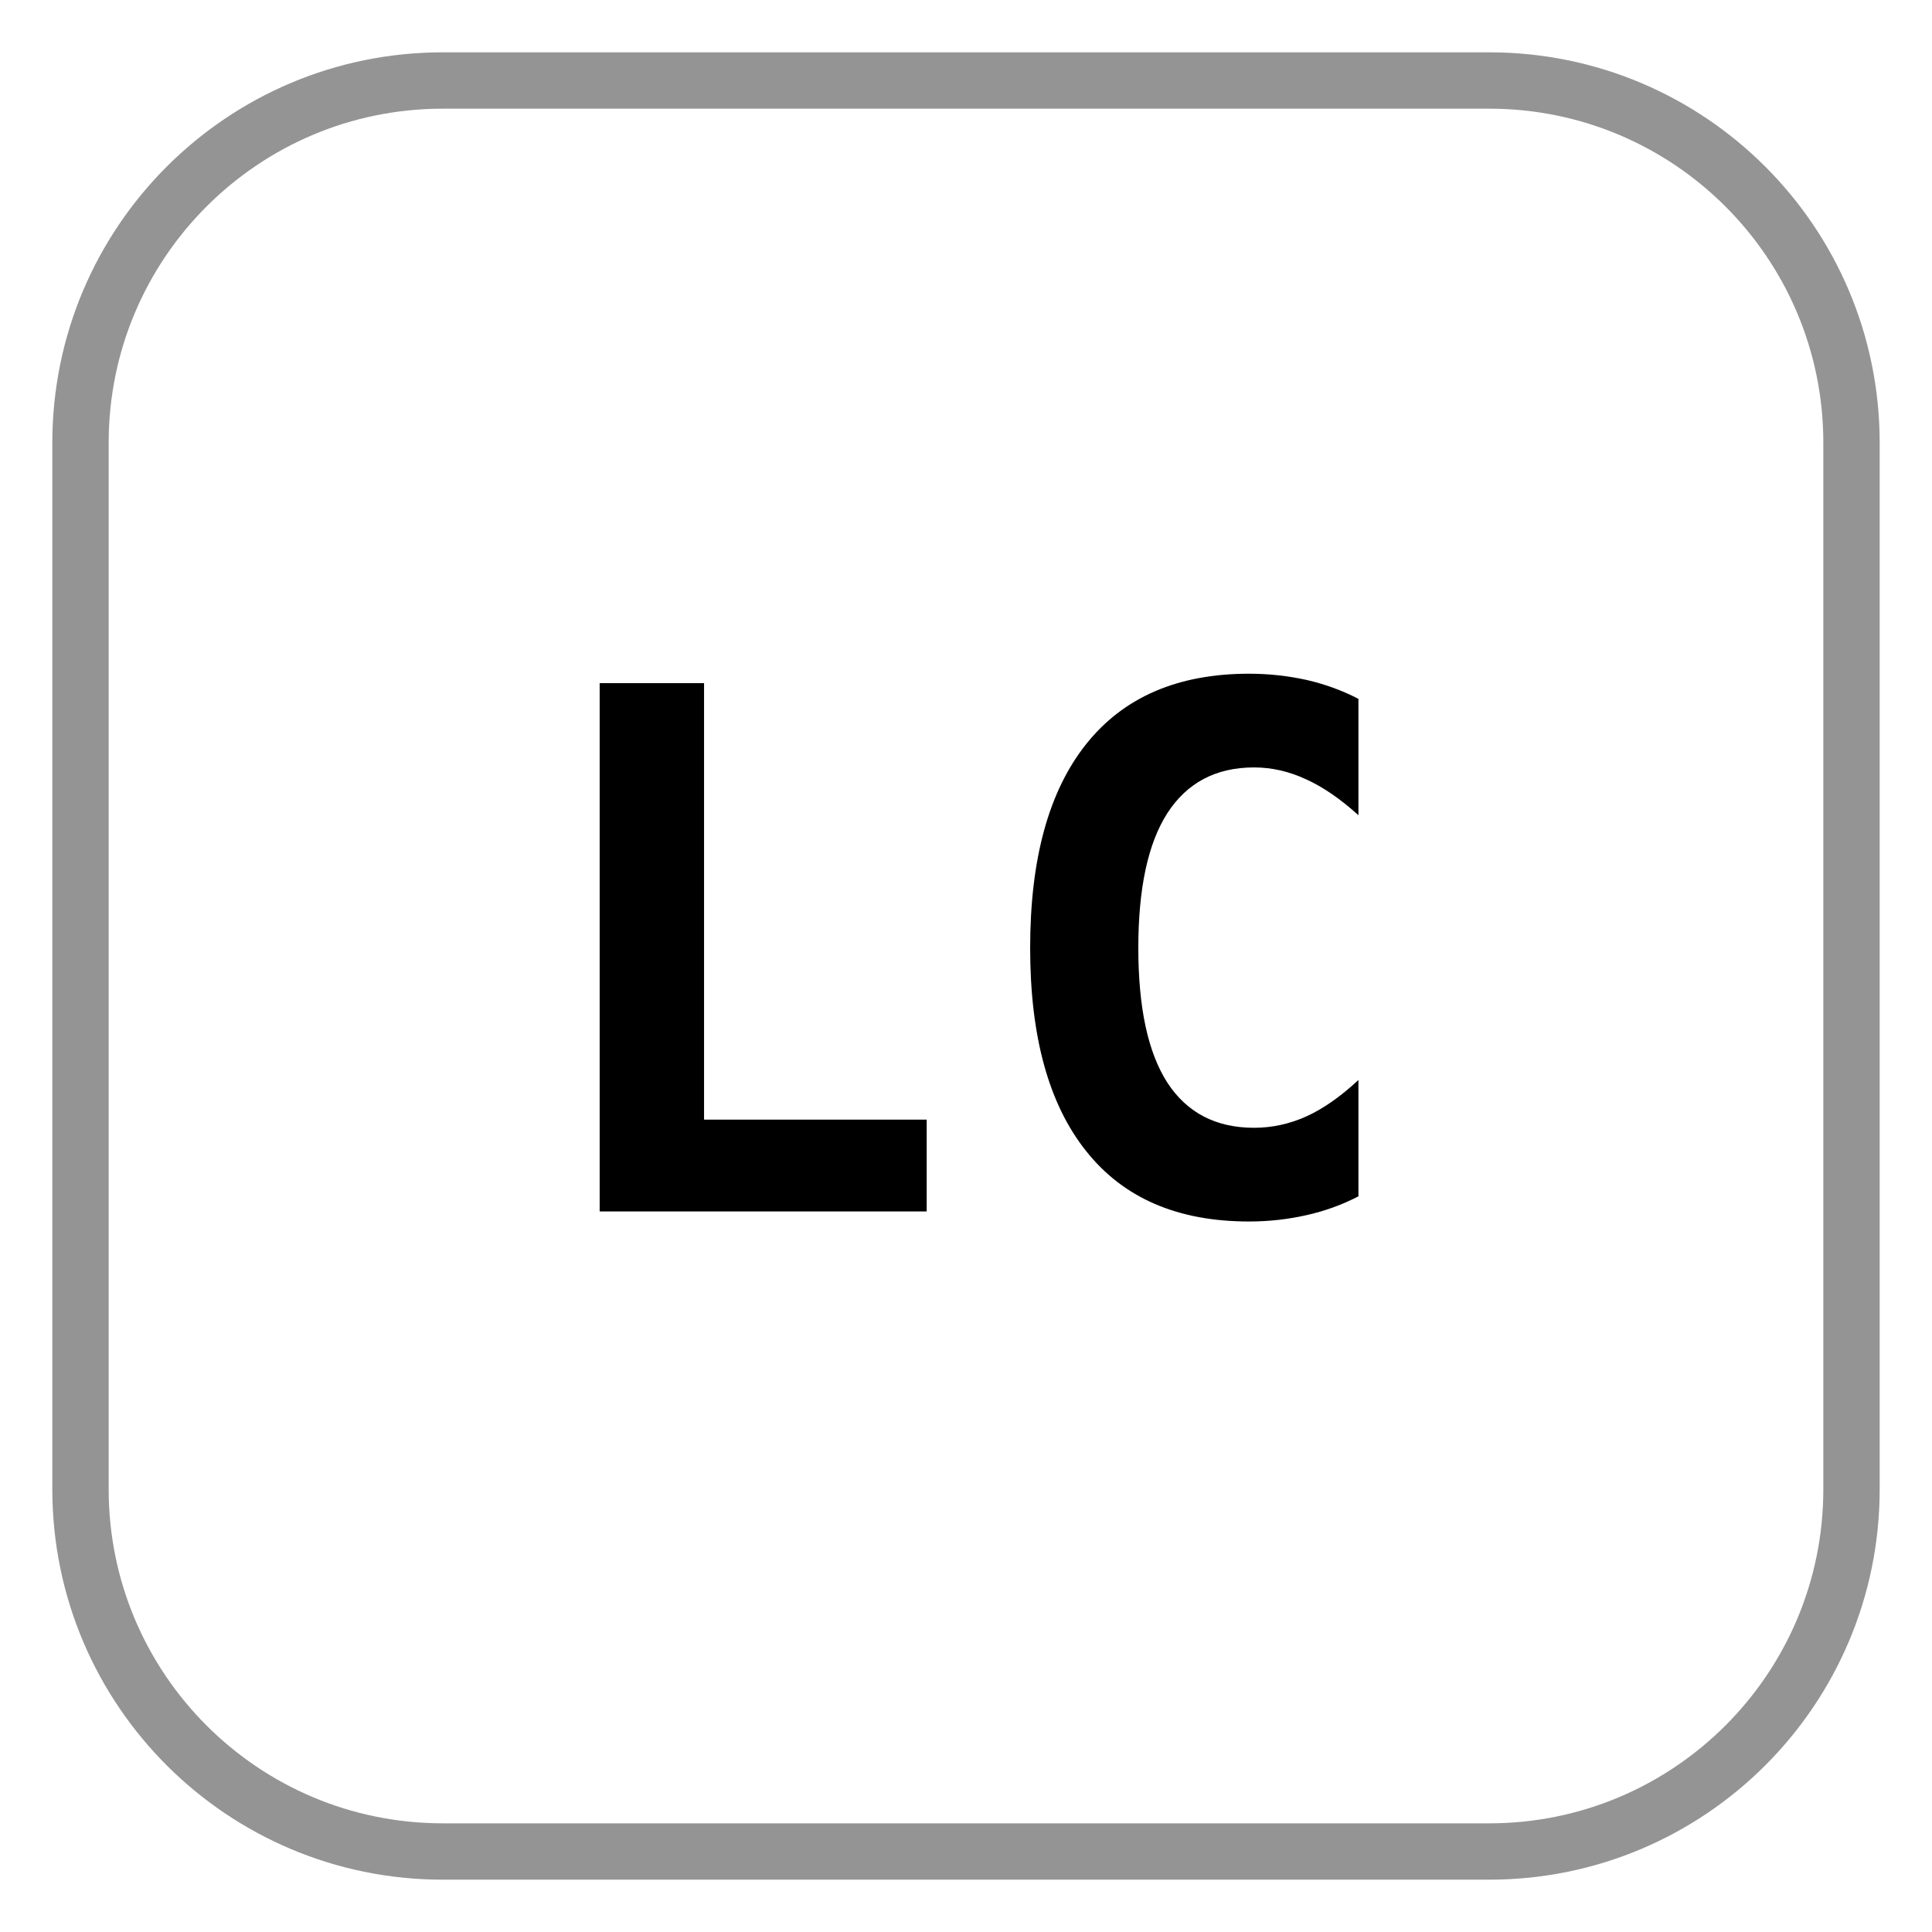
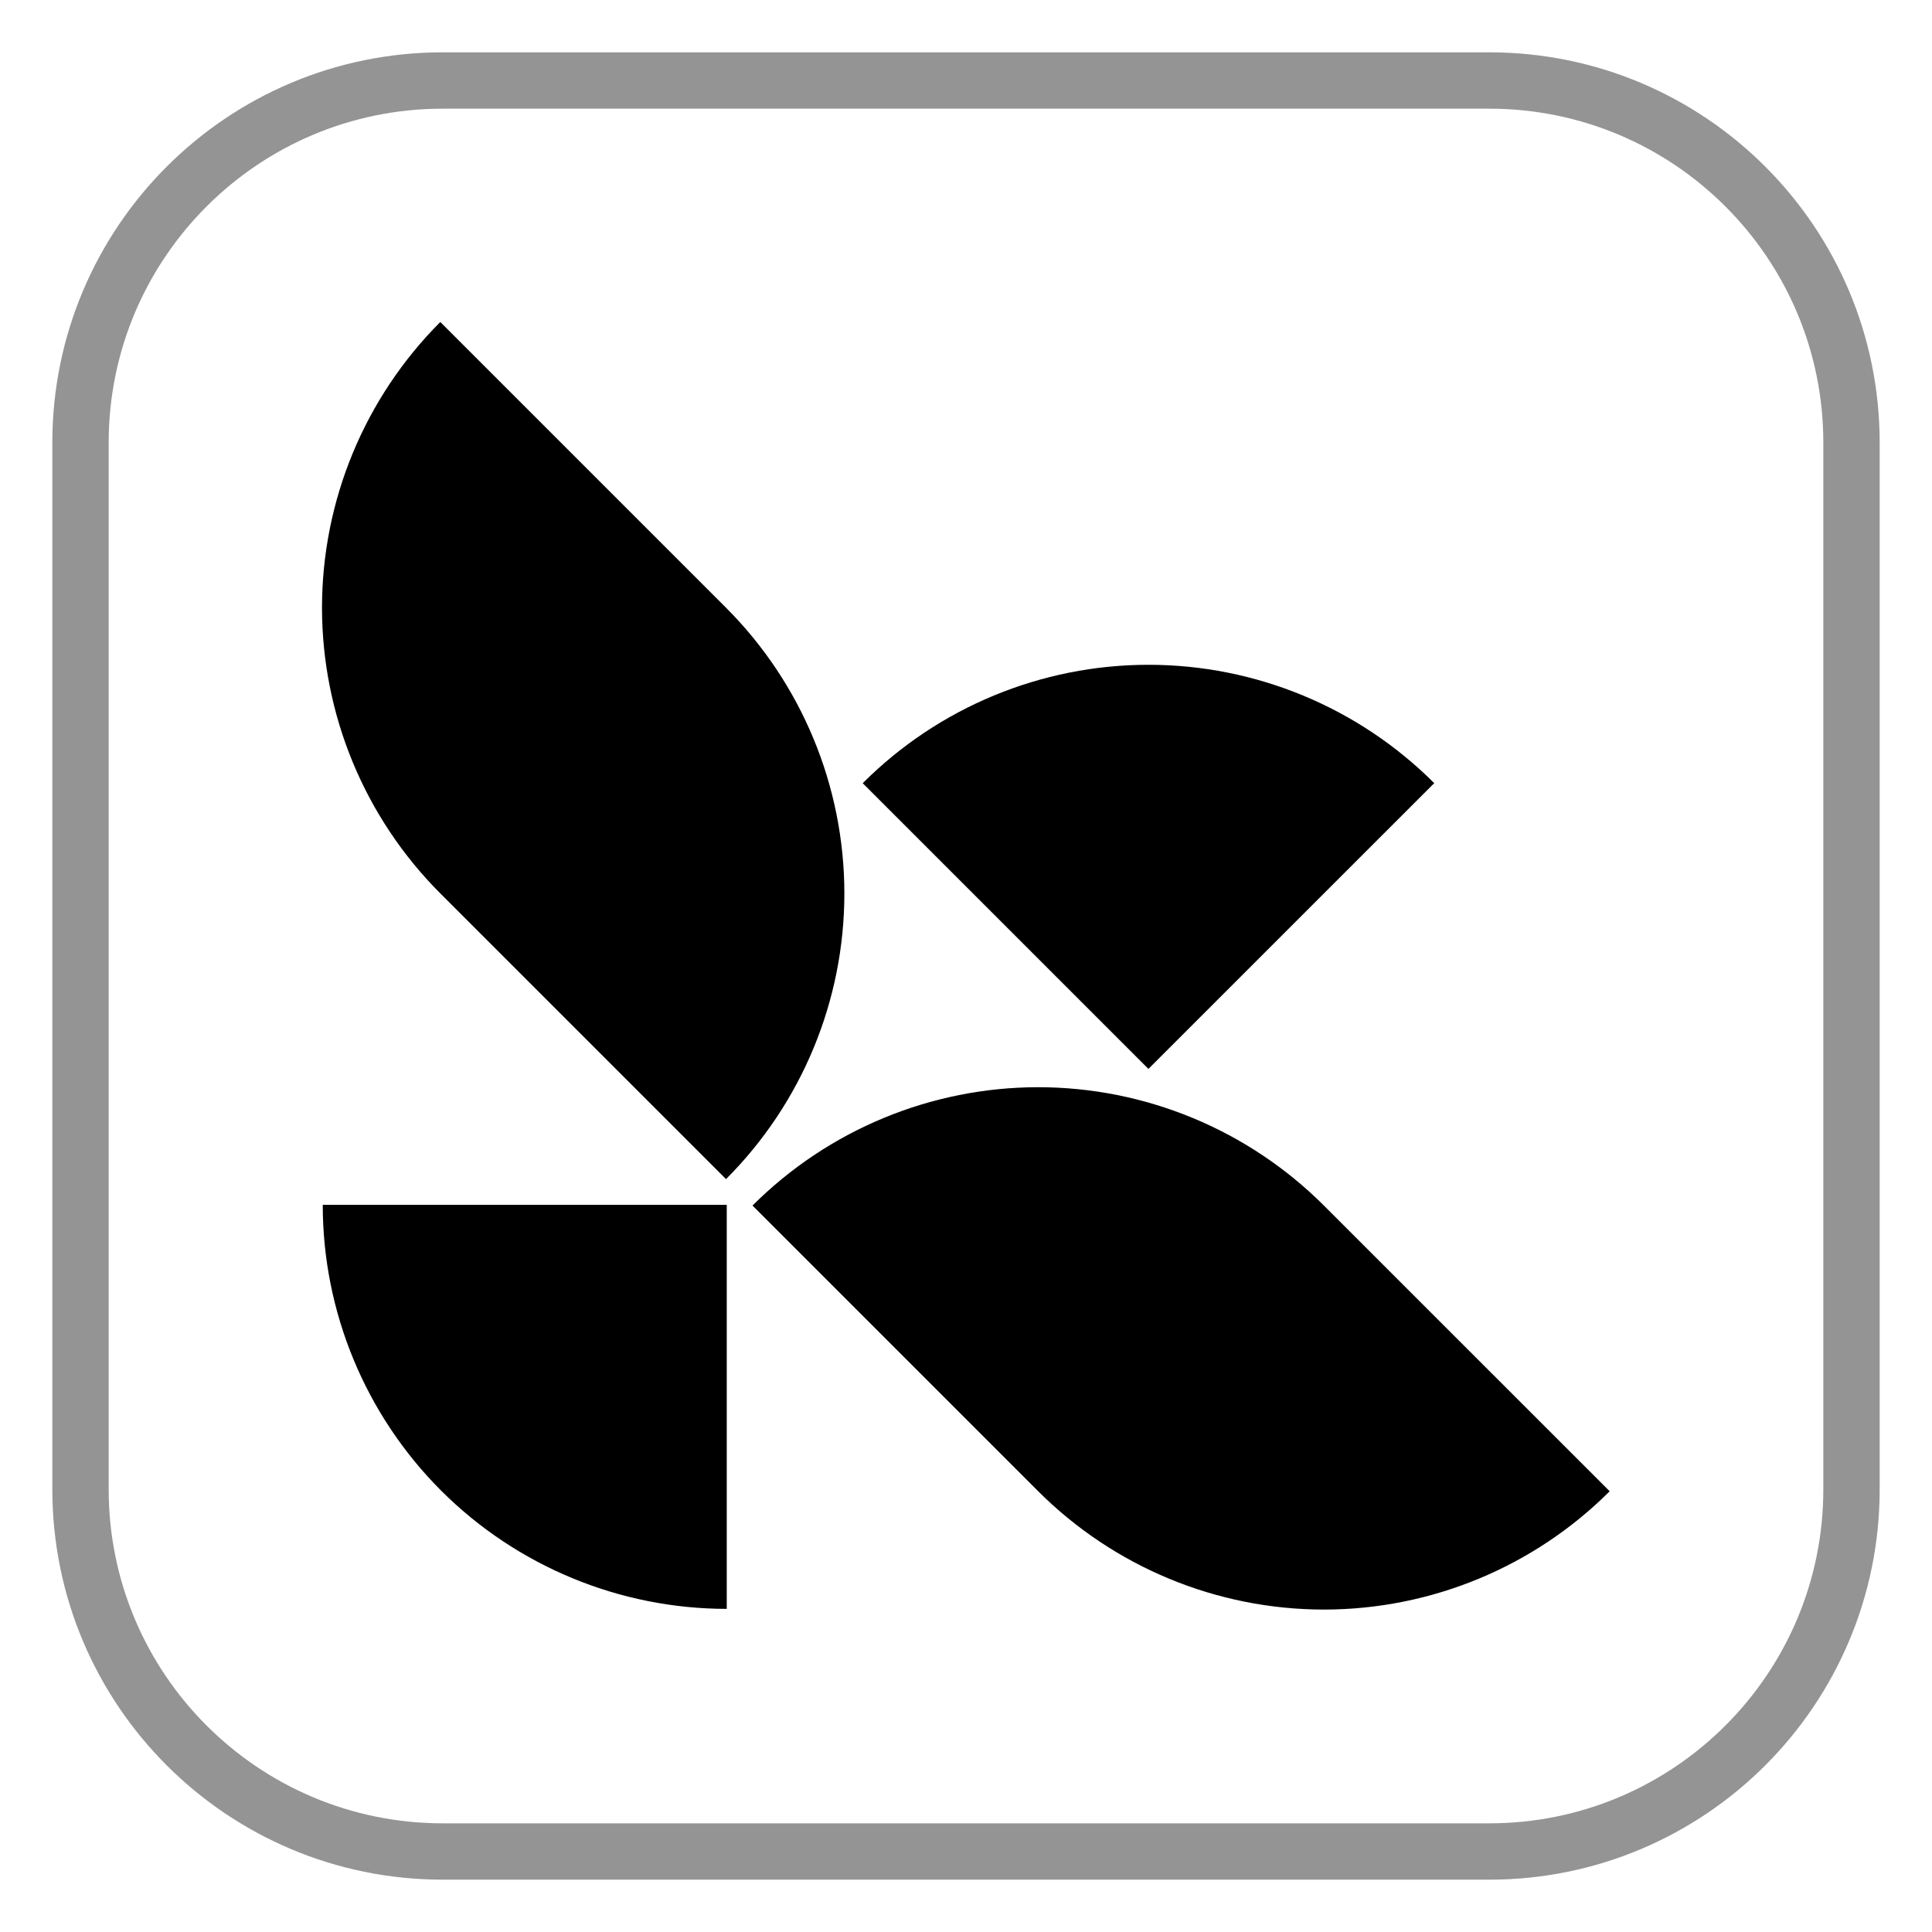
<svg xmlns="http://www.w3.org/2000/svg" viewBox="0 0 48 48" fill="currentColor" aria-hidden="true">
  <rect x="2" y="2" width="44" height="44" rx="9" fill="none" stroke="currentColor" stroke-width="1.4" opacity="0.42" />
-   <text x="24" y="30.1" text-anchor="middle" font-family="'JetBrains Mono',ui-monospace,monospace" font-size="18" font-weight="600" letter-spacing="0.5" fill="currentColor">LC</text>
+   <g transform="translate(8 8) scale(1.333)">
+     <path d="M7.53 15.975a7.53 7.53 0 0 0 2.206-5.325A7.54 7.54 0 0 0 7.53 5.325L2.205 0A7.54 7.54 0 0 0 0 5.325a7.54 7.54 0 0 0 2.205 5.325zm11.144.493a7.54 7.54 0 0 0-5.325-2.206 7.54 7.54 0 0 0-5.325 2.206l5.325 5.325a7.54 7.54 0 0 0 5.325 2.205A7.54 7.54 0 0 0 24 21.793zM2.219 21.78a7.54 7.54 0 0 0 5.325 2.205v-7.53H.014a7.54 7.54 0 0 0 2.205 5.325M20.73 8.595a7.53 7.53 0 0 0-5.327-2.206 7.53 7.53 0 0 0-5.325 2.207l5.325 5.325z" />
+   </g>
</svg>
